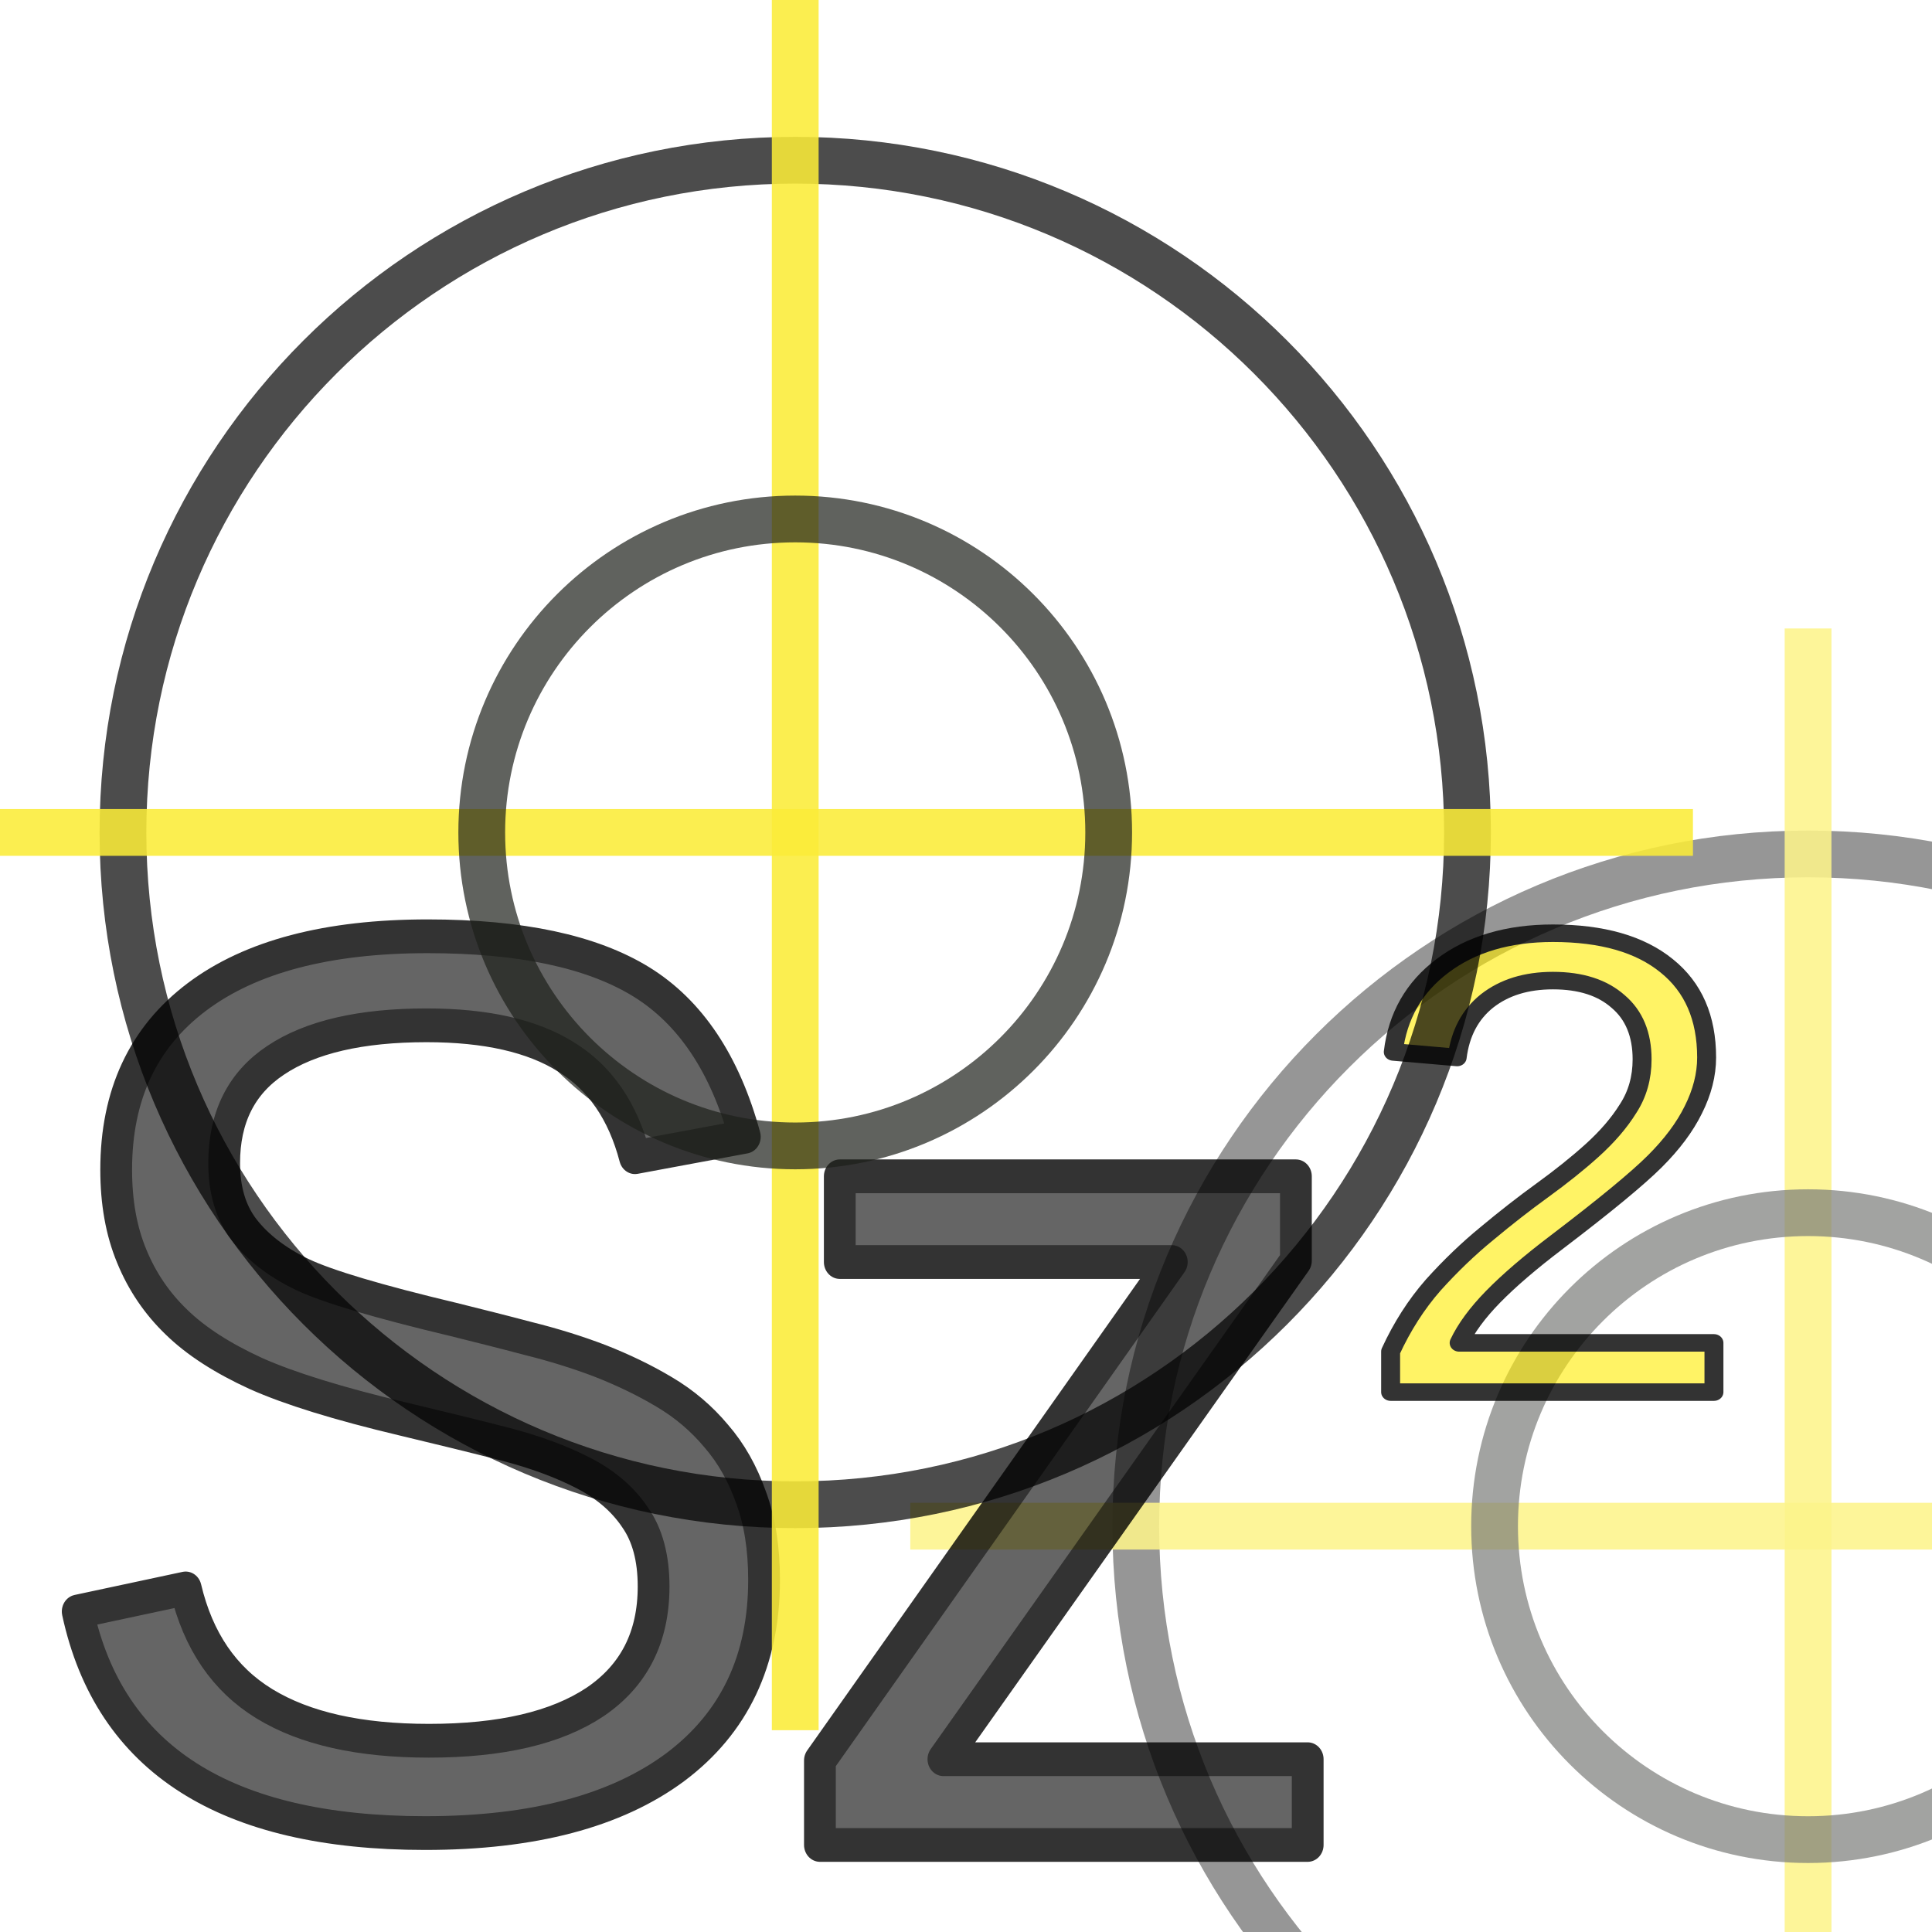
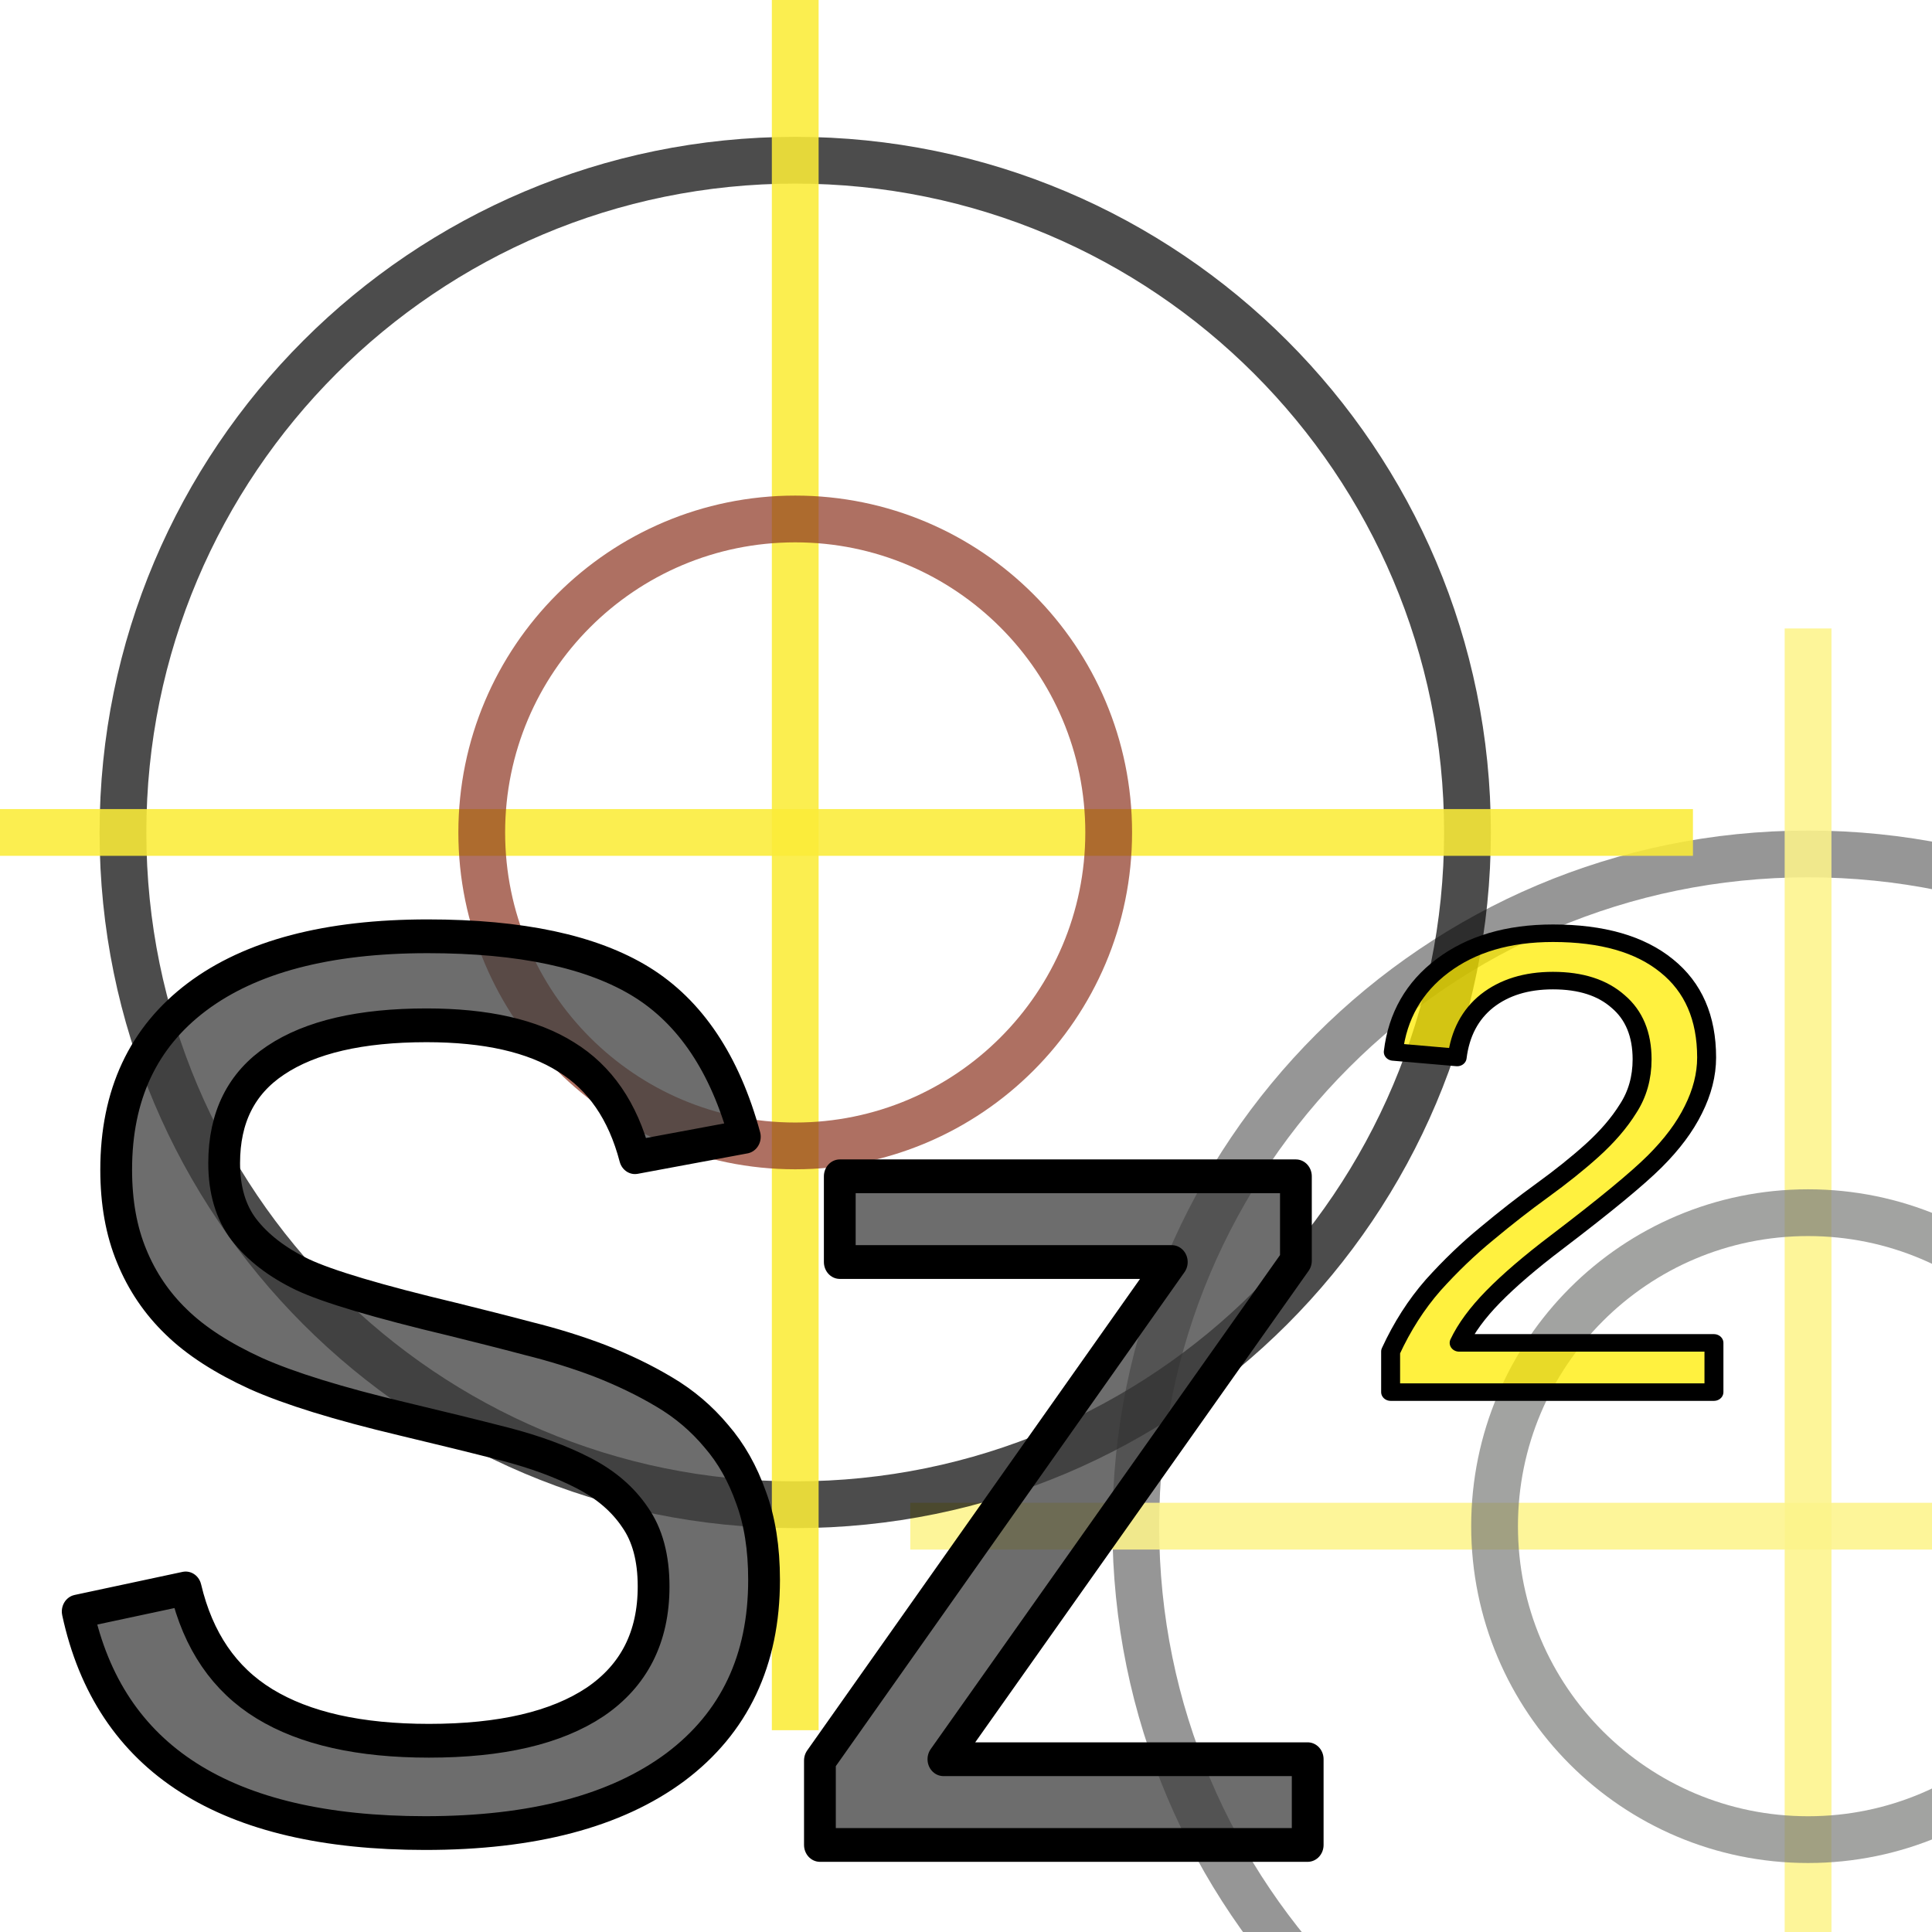
<svg xmlns="http://www.w3.org/2000/svg" xmlns:xlink="http://www.w3.org/1999/xlink" width="48" height="48" id="svg2" version="1.0">
  <defs id="defs4">
    <linearGradient id="linearGradient4958">
      <stop style="stop-color:#f89085;stop-opacity:1;" offset="0" id="stop4960" />
      <stop style="stop-color:#8ece3c;stop-opacity:1;" offset="1" id="stop4962" />
    </linearGradient>
    <linearGradient xlink:href="#linearGradient4958" id="linearGradient4968" x1="6.83" y1="29.015" x2="35.735" y2="29.015" gradientUnits="userSpaceOnUse" />
    <linearGradient xlink:href="#linearGradient4958" id="linearGradient5000" gradientUnits="userSpaceOnUse" x1="6.83" y1="29.015" x2="35.735" y2="29.015" />
  </defs>
  <g id="layer1">
    <g transform="matrix(1.161883,0,0,1.161883,24.60984,13.70819)" id="g3182" style="opacity:0.585">
      <g id="g3184">
-         <path transform="translate(-10.28728,-11.71738)" d="M 42.143,32.554 A 14.375,14.375 0 1 1 13.393,32.554 A 14.375,14.375 0 1 1 42.143,32.554 z" id="path3186" style="opacity:0.7;fill:none;fill-opacity:0.753;fill-rule:nonzero;stroke:#000000;stroke-width:1;stroke-linecap:butt;stroke-linejoin:round;stroke-miterlimit:4;stroke-dasharray:none;stroke-dashoffset:2.174;stroke-opacity:1" />
+         <path transform="translate(-10.28728,-11.71738)" d="m 42.143,32.554 a 14.375,14.375 0 0 1 -14.375,14.375 14.375,14.375 0 0 1 -14.375,-14.375 14.375,14.375 0 0 1 14.375,-14.375 14.375,14.375 0 0 1 14.375,14.375 z" id="path3186" style="opacity:0.7;fill:none;fill-opacity:0.753;fill-rule:nonzero;stroke:#000000;stroke-width:1;stroke-linecap:butt;stroke-linejoin:round;stroke-miterlimit:4;stroke-dasharray:none;stroke-dashoffset:2.174;stroke-opacity:1" />
        <path id="path3188" d="M -1.716,20.836 L 36.677,20.836" style="opacity:0.876;fill:none;fill-opacity:1;fill-rule:evenodd;stroke:#faec38;stroke-width:1px;stroke-linecap:butt;stroke-linejoin:miter;stroke-opacity:1" />
        <path style="opacity:0.876;fill:none;fill-opacity:1;fill-rule:evenodd;stroke:#faec38;stroke-width:1px;stroke-linecap:butt;stroke-linejoin:miter;stroke-opacity:1" d="M 17.481,1.64 L 17.481,40.033" id="path3190" />
-         <path transform="translate(-5.309334,-4.983252)" d="M 29.493,25.819 A 6.703,6.703 0 1 1 16.087,25.819 A 6.703,6.703 0 1 1 29.493,25.819 z" id="path3192" style="opacity:0.7;fill:none;fill-opacity:0.753;fill-rule:nonzero;stroke:#1d1f1a;stroke-width:1;stroke-linecap:butt;stroke-linejoin:round;stroke-miterlimit:4;stroke-dasharray:none;stroke-dashoffset:2.174;stroke-opacity:1" />
+         <path transform="translate(-5.309334,-4.983252)" d="m 29.493,25.819 a 6.703,6.703 0 0 1 -6.703,6.703 6.703,6.703 0 0 1 -6.703,-6.703 6.703,6.703 0 0 1 6.703,-6.703 6.703,6.703 0 0 1 6.703,6.703 z" id="path3192" style="opacity:0.7;fill:none;fill-opacity:0.753;fill-rule:nonzero;stroke:#1d1f1a;stroke-width:1;stroke-linecap:butt;stroke-linejoin:round;stroke-miterlimit:4;stroke-dasharray:none;stroke-dashoffset:2.174;stroke-opacity:1" />
      </g>
    </g>
-     <g id="g3181" transform="matrix(0.9867571,0,0,1.048484,-0.9409547,21.10756)" style="opacity:0.8">
-       <text id="text5018" y="23.009" x="1.551" style="font-size:30px;font-style:normal;font-variant:normal;font-weight:normal;font-stretch:normal;text-align:start;line-height:100%;writing-mode:lr-tb;text-anchor:start;fill:#000000;fill-opacity:0.753;fill-rule:nonzero;stroke:#000000;stroke-width:0.8;stroke-linecap:butt;stroke-linejoin:round;stroke-miterlimit:4;stroke-dasharray:none;stroke-dashoffset:2.174;stroke-opacity:1;font-family:Arial;-inkscape-font-specification:Arial" xml:space="preserve">
-         <tspan y="23.009" x="1.551" id="tspan5020" style="font-size:30px;fill:#000000;fill-opacity:0.753">S</tspan>
+     <g id="g4786" transform="matrix(1.161883,0,0,1.161883,-0.5535322,-3.526997)">
+       <g id="g4780">
+         <path style="opacity:0.7;fill:none;fill-opacity:0.753;fill-rule:nonzero;stroke:#000000;stroke-width:1;stroke-linecap:butt;stroke-linejoin:round;stroke-miterlimit:4;stroke-dasharray:none;stroke-dashoffset:2.174;stroke-opacity:1" id="path2383" d="m 42.143,32.554 a 14.375,14.375 0 0 1 -14.375,14.375 14.375,14.375 0 0 1 -14.375,-14.375 14.375,14.375 0 0 1 14.375,-14.375 14.375,14.375 0 0 1 14.375,14.375 z" transform="translate(-10.28728,-11.71738)" />
+         <path style="opacity:0.876;fill:none;fill-opacity:1;fill-rule:evenodd;stroke:#faec38;stroke-width:1px;stroke-linecap:butt;stroke-linejoin:miter;stroke-opacity:1" d="M -1.716,20.836 L 36.677,20.836" id="path2387" />
+         <path id="path2389" d="M 17.481,1.64 L 17.481,40.033" style="opacity:0.876;fill:none;fill-opacity:1;fill-rule:evenodd;stroke:#faec38;stroke-width:1px;stroke-linecap:butt;stroke-linejoin:miter;stroke-opacity:1" />
+         <path style="opacity:0.7;fill:none;fill-opacity:0.753;fill-rule:nonzero;stroke:#8c331f;stroke-width:1;stroke-linecap:butt;stroke-linejoin:round;stroke-miterlimit:4;stroke-dasharray:none;stroke-dashoffset:2.174;stroke-opacity:1" id="path3189" d="m 29.493,25.819 a 6.703,6.703 0 0 1 -6.703,6.703 6.703,6.703 0 0 1 -6.703,-6.703 6.703,6.703 0 0 1 6.703,-6.703 6.703,6.703 0 0 1 6.703,6.703 z" transform="translate(-5.309334,-4.983252)" />
+       </g>
+     </g>
+     <g id="g3181" transform="matrix(0.9867571,0,0,1.048484,-0.9409547,21.10756)" style="opacity:1">
+       <text id="text5018" y="23.009" x="1.551" style="font-size:30px;font-style:normal;font-variant:normal;font-weight:normal;font-stretch:normal;text-align:start;line-height:100%;writing-mode:lr-tb;text-anchor:start;fill:#3d3d3d;fill-opacity:0.753;fill-rule:nonzero;stroke:#000000;stroke-width:0.8;stroke-linecap:butt;stroke-linejoin:round;stroke-miterlimit:4;stroke-dasharray:none;stroke-dashoffset:2.174;stroke-opacity:1;font-family:Arial;-inkscape-font-specification:Arial;" xml:space="preserve">
+         <tspan y="23.009" x="1.551" id="tspan5020" style="font-size:30px;fill:#3d3d3d;fill-opacity:0.753;">S</tspan>
      </text>
-       <text xml:space="preserve" style="font-size:30px;font-style:normal;font-variant:normal;font-weight:normal;font-stretch:normal;text-align:start;line-height:100%;writing-mode:lr-tb;text-anchor:start;fill:#000000;fill-opacity:0.753;fill-rule:nonzero;stroke:#000000;stroke-width:0.8;stroke-linecap:butt;stroke-linejoin:round;stroke-miterlimit:4;stroke-dasharray:none;stroke-dashoffset:2.174;stroke-opacity:1;font-family:Arial;-inkscape-font-specification:Arial" x="20.379" y="23.585" id="text5022">
-         <tspan id="tspan5024" x="20.379" y="23.585" style="font-size:30px;fill:#000000;fill-opacity:0.753">z</tspan>
+       <text xml:space="preserve" style="font-size:30px;font-style:normal;font-variant:normal;font-weight:normal;font-stretch:normal;text-align:start;line-height:100%;writing-mode:lr-tb;text-anchor:start;fill:#3d3d3d;fill-opacity:0.753;fill-rule:nonzero;stroke:#000000;stroke-width:0.8;stroke-linecap:butt;stroke-linejoin:round;stroke-miterlimit:4;stroke-dasharray:none;stroke-dashoffset:2.174;stroke-opacity:1;font-family:Arial;-inkscape-font-specification:Arial;" x="20.379" y="23.585" id="text5022">
+         <tspan id="tspan5024" x="20.379" y="23.585" style="font-size:30px;fill:#3d3d3d;fill-opacity:0.753;">z</tspan>
      </text>
      <text transform="scale(1.072015,0.9328225)" id="text2554" y="13.781" x="32.707" style="font-size:16.694px;font-style:normal;font-variant:normal;font-weight:normal;font-stretch:normal;text-align:start;line-height:100%;writing-mode:lr-tb;text-anchor:start;fill:#ffec00;fill-opacity:0.753;fill-rule:nonzero;stroke:#000000;stroke-width:0.445;stroke-linecap:butt;stroke-linejoin:round;stroke-miterlimit:4;stroke-dasharray:none;stroke-dashoffset:2.174;stroke-opacity:1;font-family:Arial;-inkscape-font-specification:Arial" xml:space="preserve">
        <tspan style="font-size:16.694px;fill:#ffec00;fill-opacity:0.753;stroke:#000000;stroke-width:0.445;stroke-opacity:1" y="13.781" x="32.707" id="tspan2556">2</tspan>
      </text>
    </g>
-     <g id="g4786" transform="matrix(1.161883,0,0,1.161883,-0.5535322,-3.526997)">
-       <g id="g4780">
-         <path style="opacity:0.7;fill:none;fill-opacity:0.753;fill-rule:nonzero;stroke:#000000;stroke-width:1;stroke-linecap:butt;stroke-linejoin:round;stroke-miterlimit:4;stroke-dasharray:none;stroke-dashoffset:2.174;stroke-opacity:1" id="path2383" d="M 42.143,32.554 A 14.375,14.375 0 1 1 13.393,32.554 A 14.375,14.375 0 1 1 42.143,32.554 z" transform="translate(-10.28728,-11.71738)" />
-         <path style="opacity:0.876;fill:none;fill-opacity:1;fill-rule:evenodd;stroke:#faec38;stroke-width:1px;stroke-linecap:butt;stroke-linejoin:miter;stroke-opacity:1" d="M -1.716,20.836 L 36.677,20.836" id="path2387" />
-         <path id="path2389" d="M 17.481,1.64 L 17.481,40.033" style="opacity:0.876;fill:none;fill-opacity:1;fill-rule:evenodd;stroke:#faec38;stroke-width:1px;stroke-linecap:butt;stroke-linejoin:miter;stroke-opacity:1" />
-         <path style="opacity:0.7;fill:none;fill-opacity:0.753;fill-rule:nonzero;stroke:#1d1f1a;stroke-width:1;stroke-linecap:butt;stroke-linejoin:round;stroke-miterlimit:4;stroke-dasharray:none;stroke-dashoffset:2.174;stroke-opacity:1" id="path3189" d="M 29.493,25.819 A 6.703,6.703 0 1 1 16.087,25.819 A 6.703,6.703 0 1 1 29.493,25.819 z" transform="translate(-5.309334,-4.983252)" />
-       </g>
-     </g>
  </g>
</svg>
